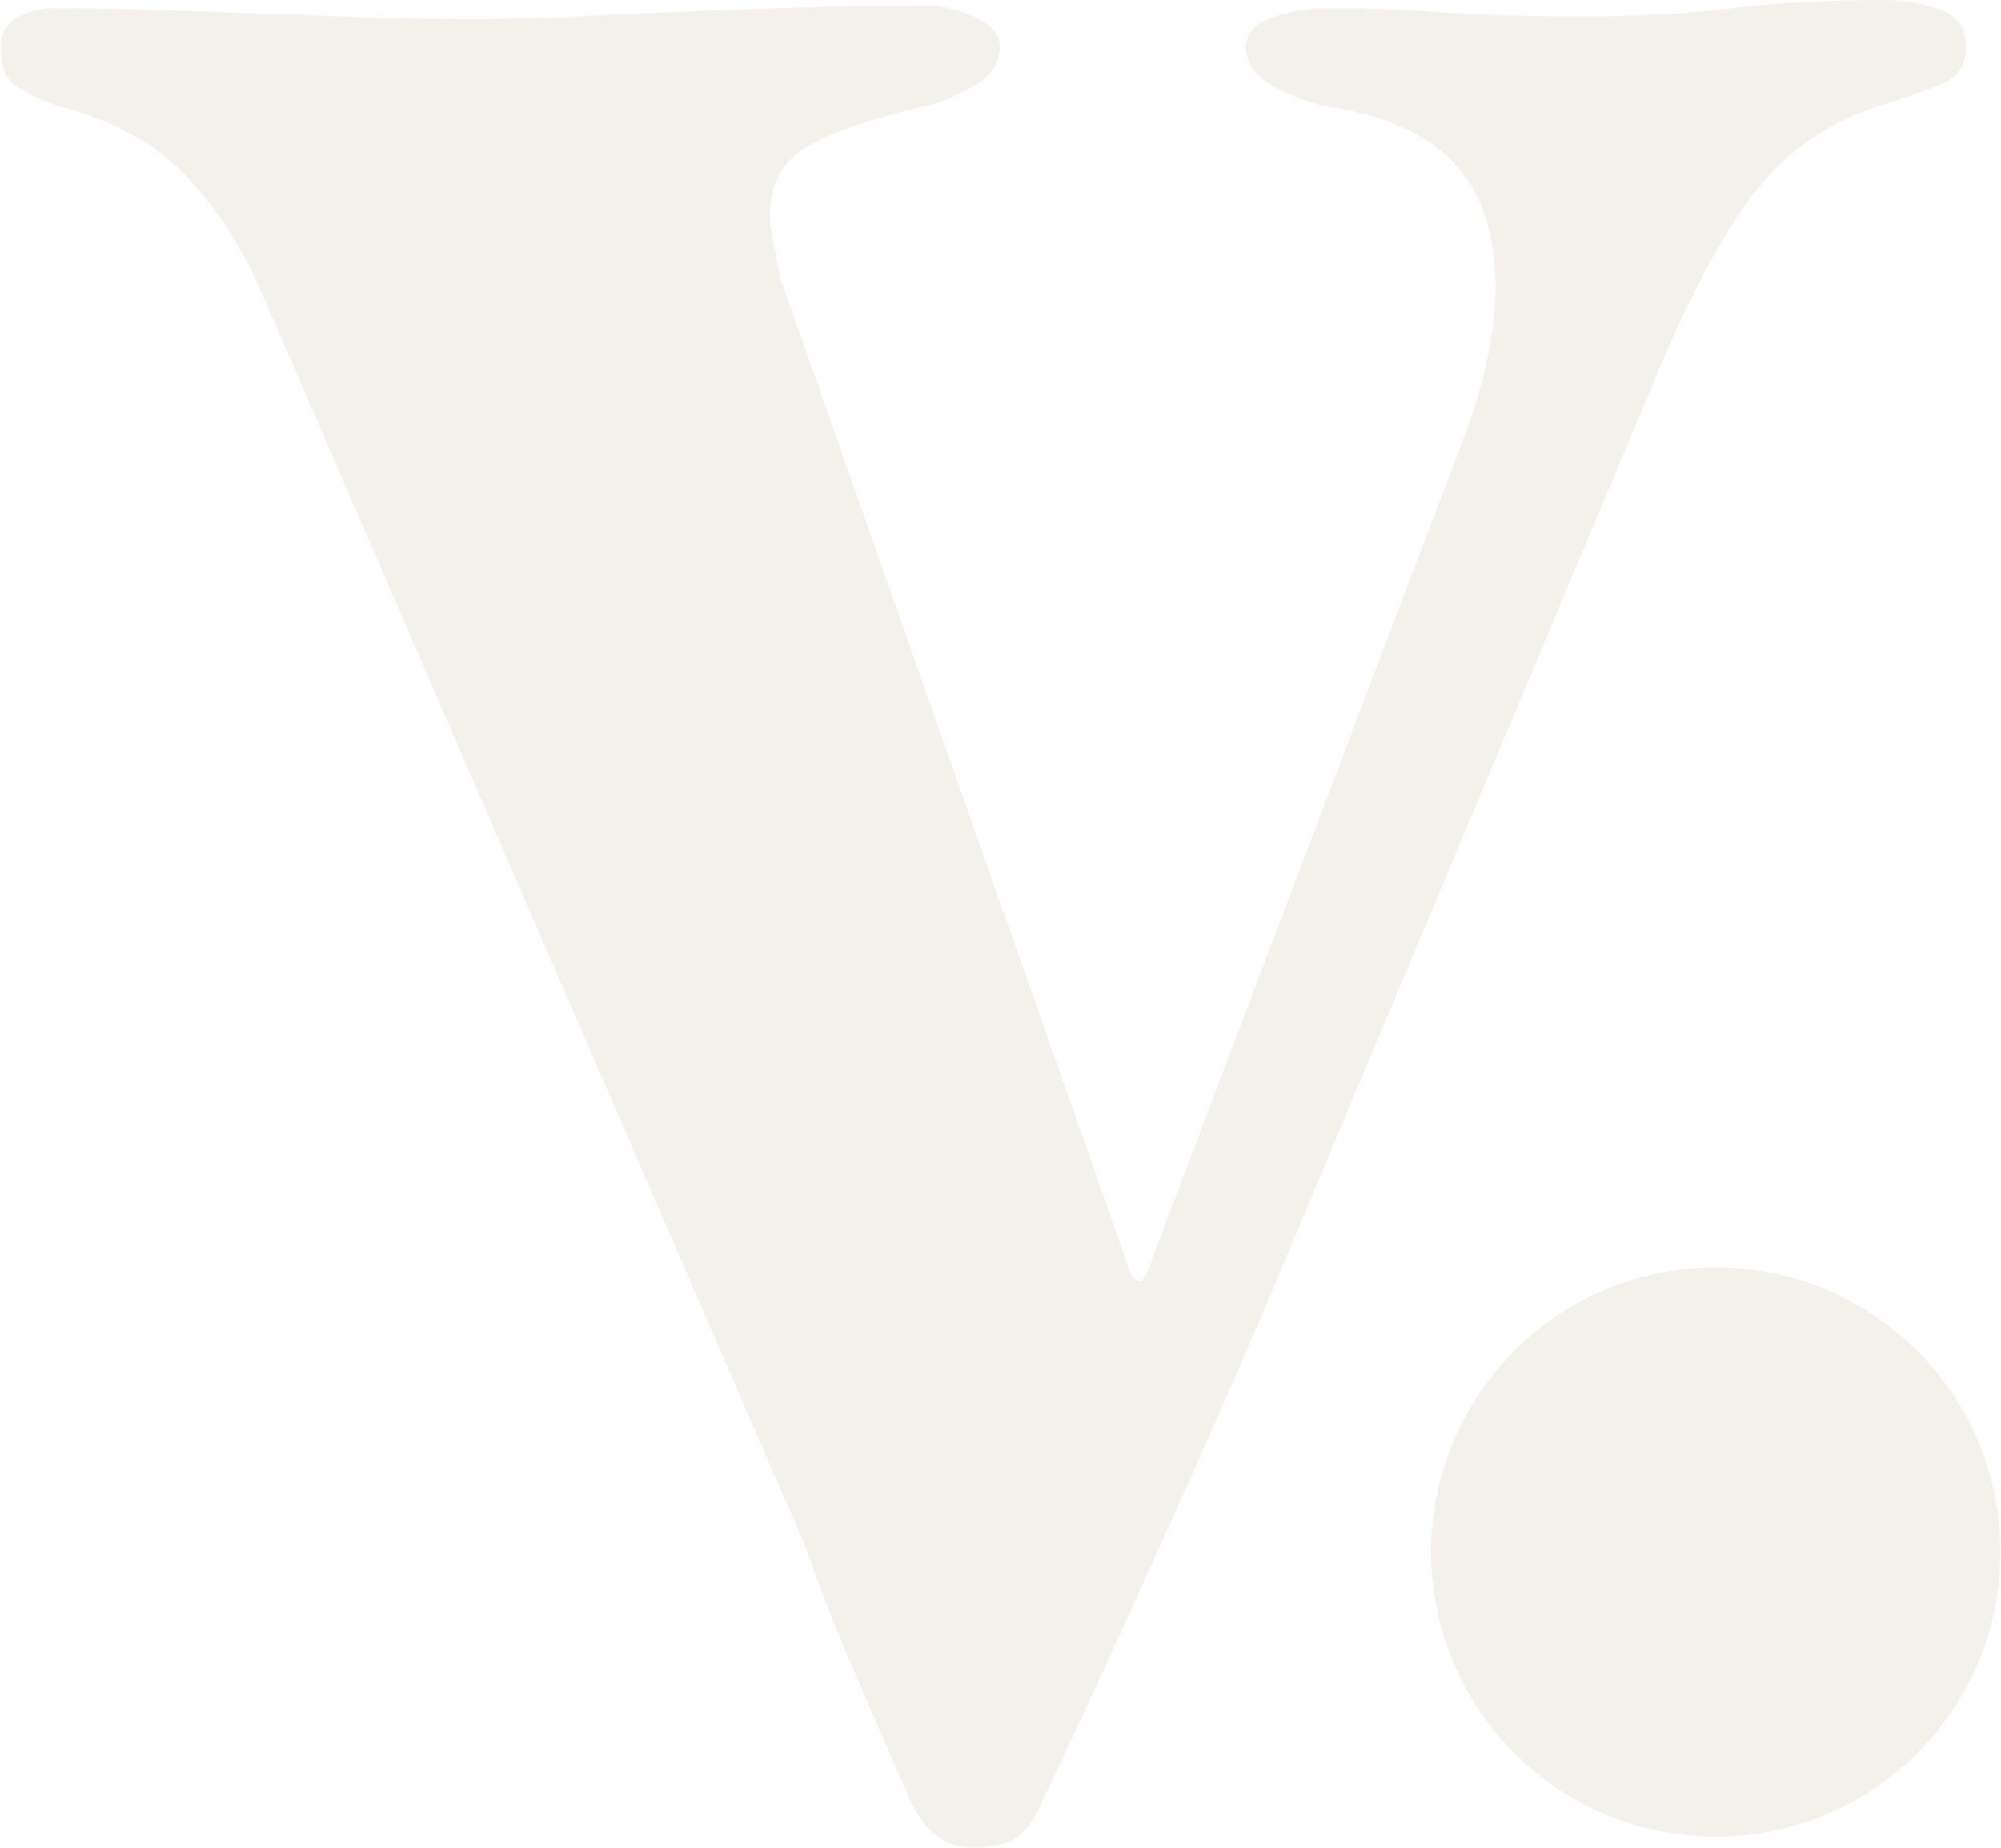
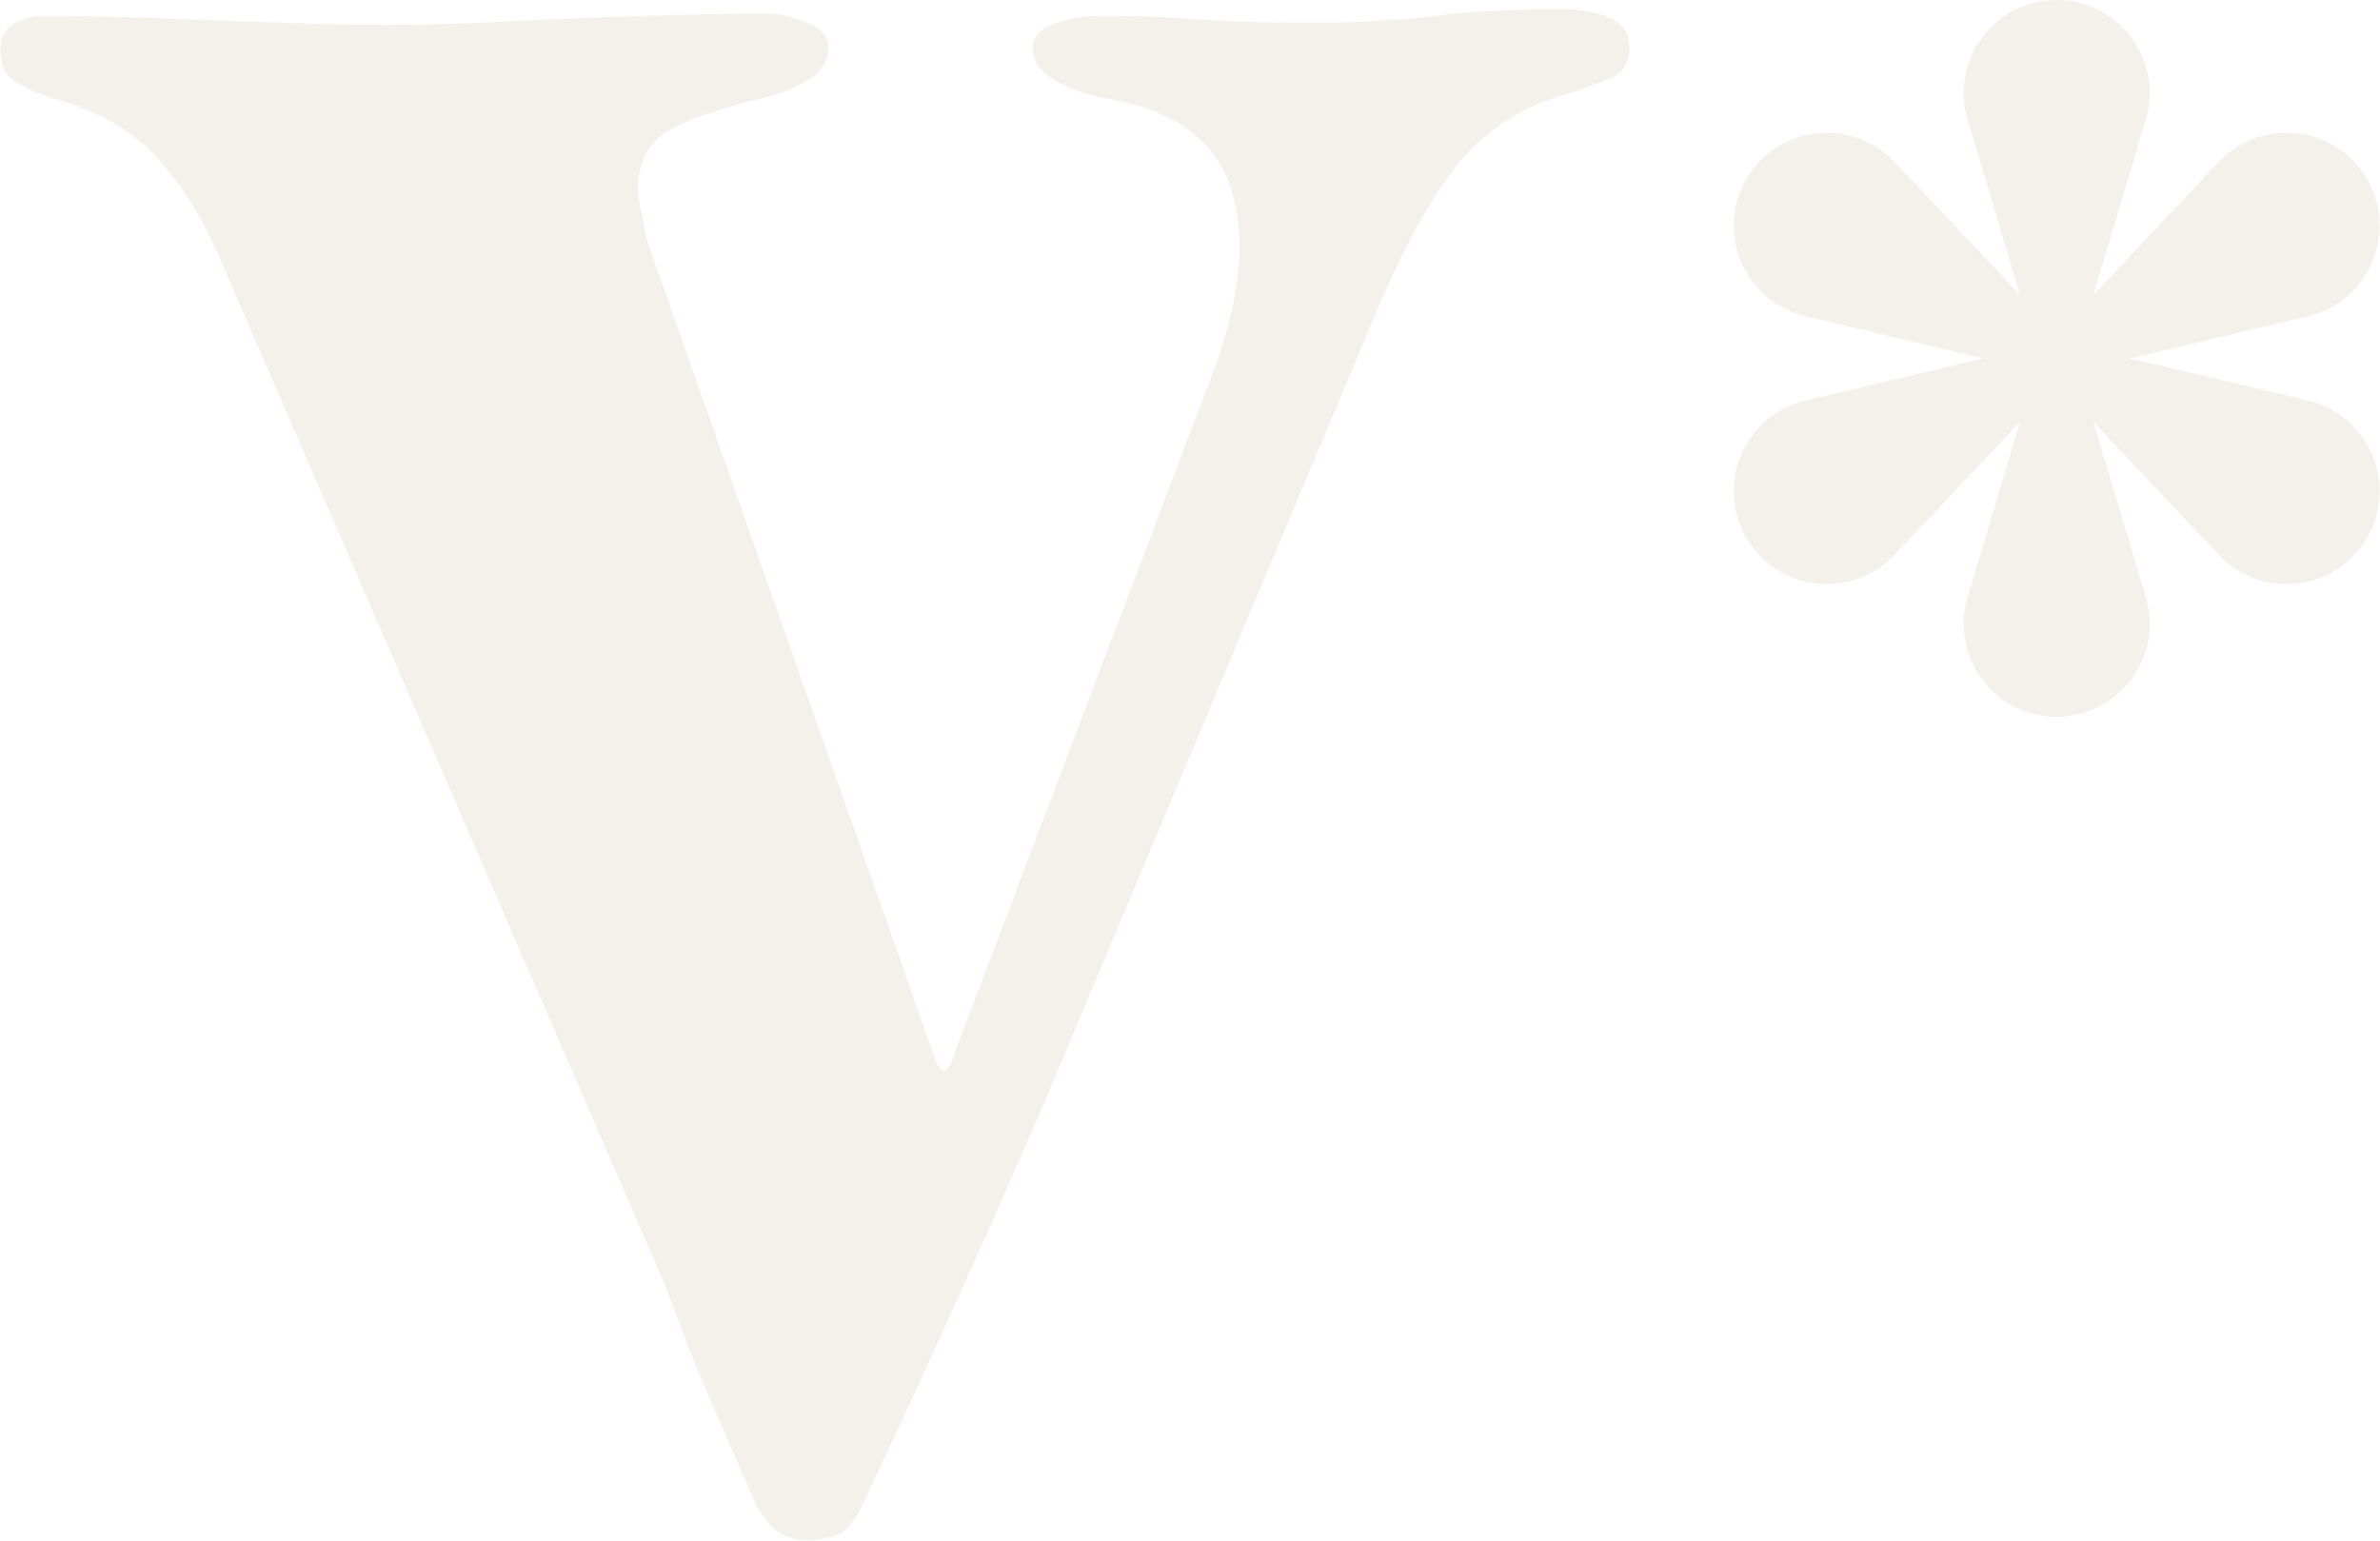
- <svg xmlns="http://www.w3.org/2000/svg" viewBox="0 -657 730.6 675" fill="#F4F1EA" role="img" aria-label="Vega" width="731" height="675">
-   <path transform="translate(0 0)" d="M355 18Q340 18 332 0Q325 -16 313.5 -42.5Q302 -69 294 -92L95 -551Q85 -574 68.5 -592Q52 -610 22 -618Q13 -621 6.5 -625Q0 -629 0 -639Q0 -647 6 -650.5Q12 -654 19 -654Q40 -654 68 -653Q96 -652 124 -651Q152 -650 171 -650Q191 -650 222 -651.5Q253 -653 284.5 -654Q316 -655 338 -655Q346 -655 355.5 -651Q365 -647 365 -640Q365 -631 355.5 -625.5Q346 -620 337 -618Q307 -611 294 -603Q281 -595 281 -578Q281 -574 282.5 -567.5Q284 -561 285 -555L411 -197Q413 -190 415.5 -189Q418 -188 421 -198L533 -493Q553 -544 542.5 -577.5Q532 -611 485 -618Q475 -620 465 -625.5Q455 -631 455 -640Q455 -647 464.5 -650.5Q474 -654 484 -654Q506 -654 519.5 -653Q533 -652 546 -651.5Q559 -651 579 -651Q608 -651 632.5 -654Q657 -657 688 -657Q699 -657 708.5 -653.5Q718 -650 718 -640Q718 -630 709.5 -626.5Q701 -623 692 -620Q662 -612 643.5 -590Q625 -568 605 -520L461 -177Q442 -133 428 -102Q414 -71 403 -47Q392 -23 381 0Q377 10 371.5 14Q366 18 355 18Z" />
-   <circle cx="626.6" cy="-90" r="104" />
+ <svg xmlns="http://www.w3.org/2000/svg" viewBox="0 -661 1048.65 679" fill="#F4F1EA" role="img" aria-label="Vega" width="1049" height="679">
+   <path d="M355 18Q340 18 332 0Q325 -16 313.5 -42.5Q302 -69 294 -92L95 -551Q85 -574 68.5 -592Q52 -610 22 -618Q13 -621 6.5 -625Q0 -629 0 -639Q0 -647 6 -650.5Q12 -654 19 -654Q40 -654 68 -653Q96 -652 124 -651Q152 -650 171 -650Q191 -650 222 -651.5Q253 -653 284.5 -654Q316 -655 338 -655Q346 -655 355.5 -651Q365 -647 365 -640Q365 -631 355.5 -625.5Q346 -620 337 -618Q307 -611 294 -603Q281 -595 281 -578Q281 -574 282.5 -567.5Q284 -561 285 -555L411 -197Q413 -190 415.5 -189Q418 -188 421 -198L533 -493Q553 -544 542.5 -577.5Q532 -611 485 -618Q475 -620 465 -625.5Q455 -631 455 -640Q455 -647 464.5 -650.5Q474 -654 484 -654Q506 -654 519.5 -653Q533 -652 546 -651.5Q559 -651 579 -651Q608 -651 632.5 -654Q657 -657 688 -657Q699 -657 708.5 -653.5Q718 -650 718 -640Q718 -630 709.5 -626.5Q701 -623 692 -620Q662 -612 643.5 -590Q625 -568 605 -520L461 -177Q442 -133 428 -102Q414 -71 403 -47Q392 -23 381 0Q377 10 371.5 14Q366 18 355 18Z" />
+   <path d="M890.12 -531.06L867.04 -608.26C862.02 -625.05 868.23 -643.17 882.49 -653.36C896.75 -663.55 915.9 -663.55 930.16 -653.36C944.42 -643.17 950.63 -625.05 945.61 -608.26L922.53 -531.06L977.84 -589.65C989.87 -602.39 1008.67 -606.08 1024.62 -598.82C1040.57 -591.57 1050.15 -574.98 1048.46 -557.54C1046.76 -540.09 1034.17 -525.66 1017.12 -521.61L938.73 -503L1017.12 -484.39C1034.17 -480.34 1046.76 -465.91 1048.46 -448.46C1050.15 -431.02 1040.57 -414.43 1024.62 -407.18C1008.67 -399.92 989.87 -403.61 977.84 -416.35L922.53 -474.94L945.61 -397.74C950.63 -380.95 944.42 -362.83 930.16 -352.64C915.9 -342.45 896.75 -342.45 882.49 -352.64C868.23 -362.83 862.02 -380.95 867.04 -397.74L890.12 -474.94L834.81 -416.35C822.78 -403.61 803.98 -399.92 788.03 -407.18C772.08 -414.43 762.5 -431.02 764.19 -448.46C765.89 -465.91 778.48 -480.34 795.53 -484.39L873.92 -503L795.53 -521.61C778.48 -525.66 765.89 -540.09 764.19 -557.54C762.5 -574.98 772.08 -591.57 788.03 -598.82C803.98 -606.08 822.78 -602.39 834.81 -589.65L890.12 -531.06Z" />
</svg>
